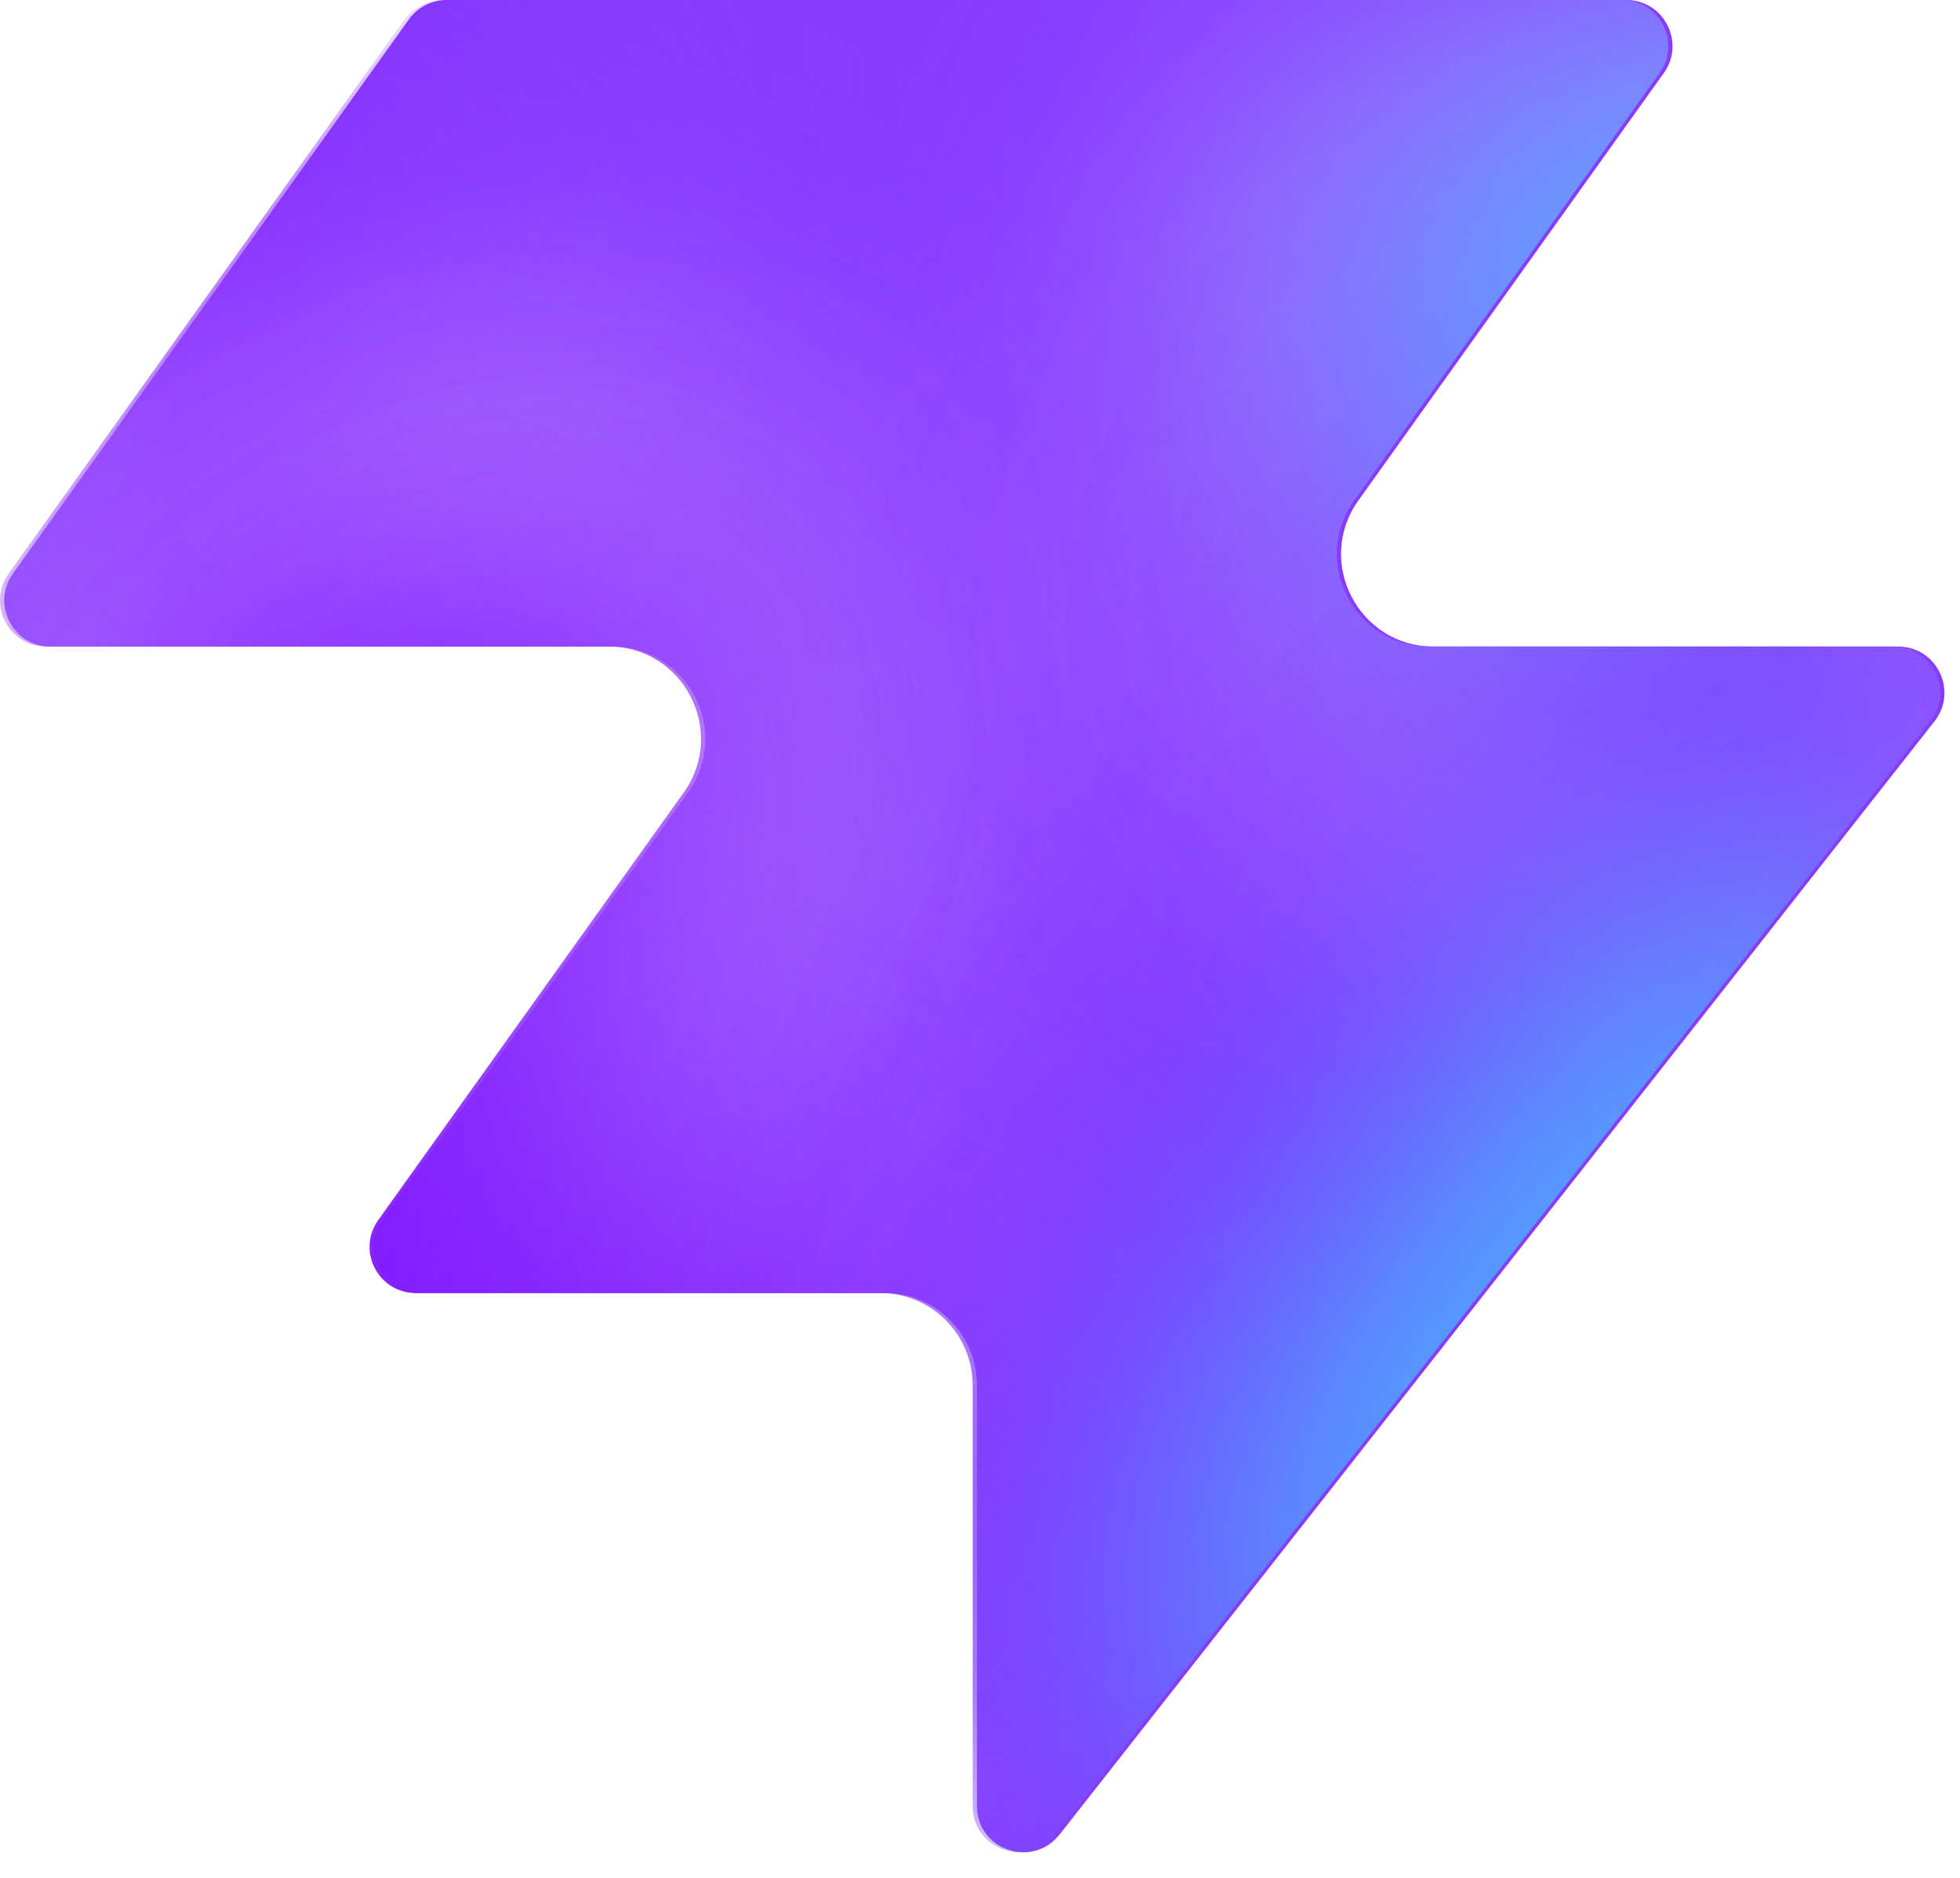
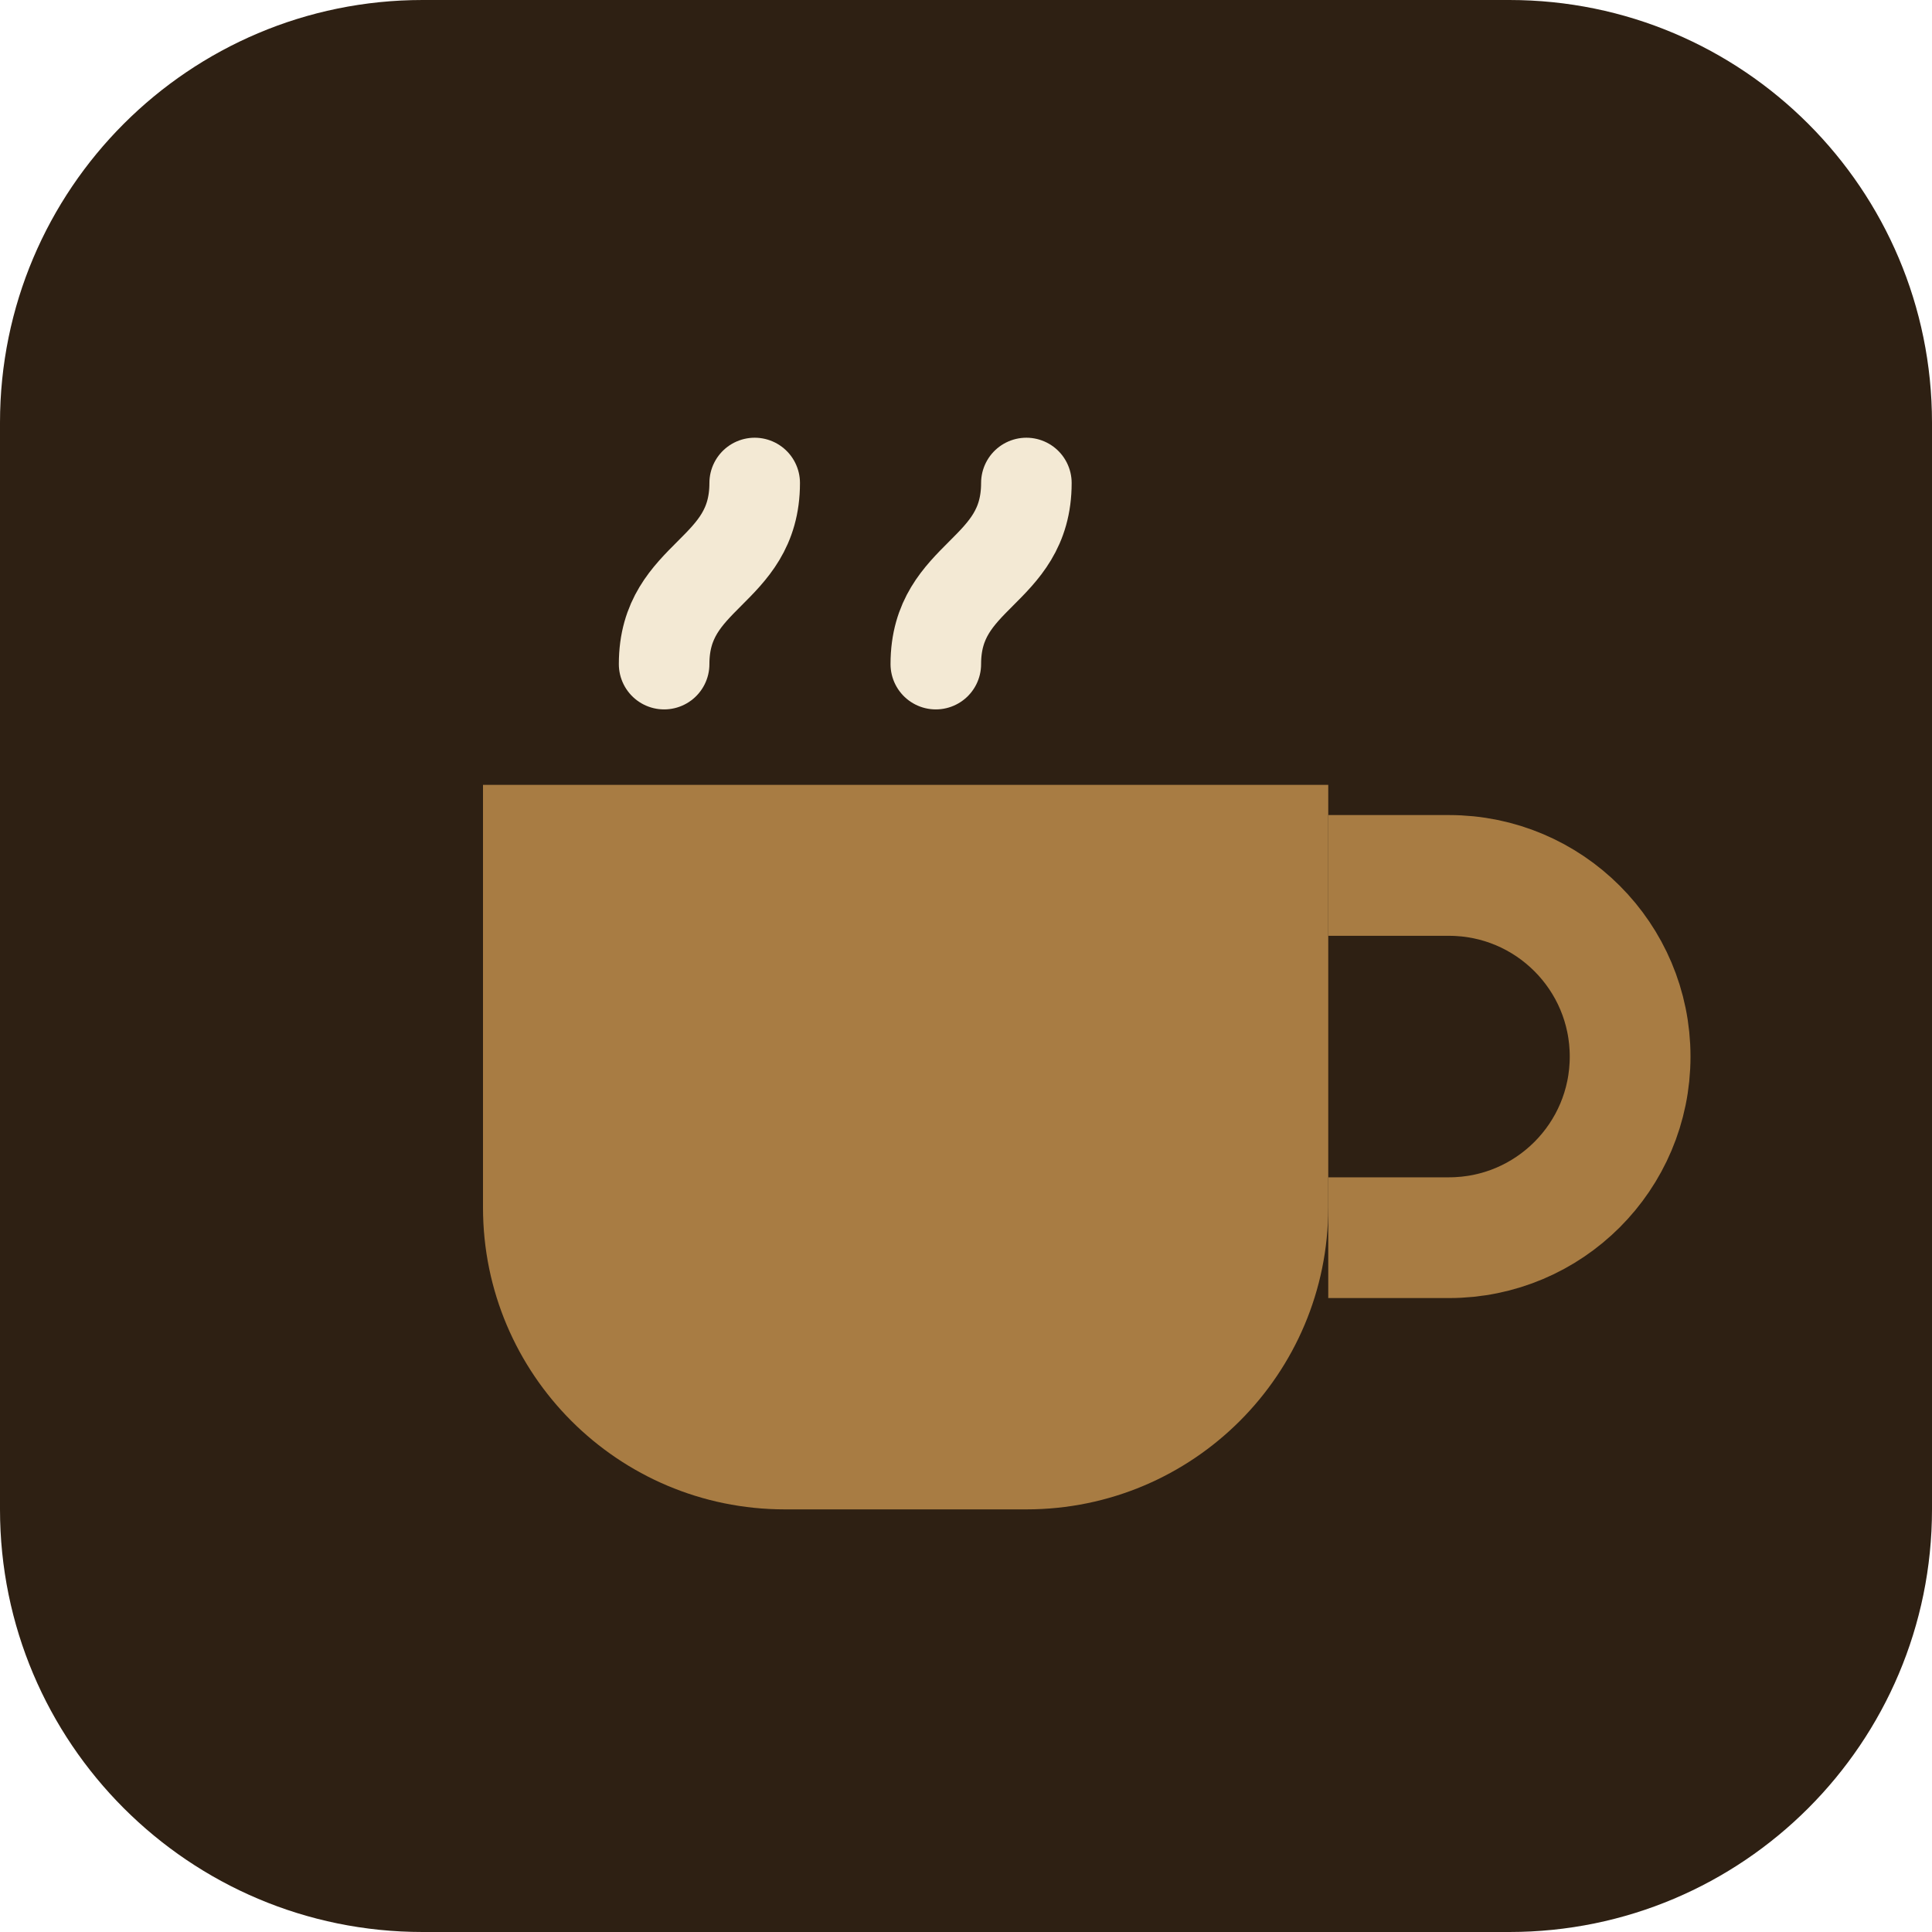
- <svg xmlns="http://www.w3.org/2000/svg" width="48" height="46" fill="none" viewBox="0 0 48 46">
-   <path fill="#863bff" d="M25.946 44.938c-.664.845-2.021.375-2.021-.698V33.937a2.26 2.26 0 0 0-2.262-2.262H10.287c-.92 0-1.456-1.04-.92-1.788l7.48-10.471c1.07-1.497 0-3.578-1.842-3.578H1.237c-.92 0-1.456-1.04-.92-1.788L10.013.474c.214-.297.556-.474.92-.474h28.894c.92 0 1.456 1.04.92 1.788l-7.48 10.471c-1.07 1.498 0 3.579 1.842 3.579h11.377c.943 0 1.473 1.088.89 1.83L25.947 44.94z" style="fill:#863bff;fill:color(display-p3 .525 .23 1);fill-opacity:1" />
-   <mask id="a" width="48" height="46" x="0" y="0" maskUnits="userSpaceOnUse" style="mask-type:alpha">
-     <path fill="#000" d="M25.842 44.938c-.664.844-2.021.375-2.021-.698V33.937a2.26 2.26 0 0 0-2.262-2.262H10.183c-.92 0-1.456-1.04-.92-1.788l7.48-10.471c1.07-1.498 0-3.579-1.842-3.579H1.133c-.92 0-1.456-1.04-.92-1.787L9.91.473c.214-.297.556-.474.92-.474h28.894c.92 0 1.456 1.04.92 1.788l-7.48 10.471c-1.07 1.498 0 3.578 1.842 3.578h11.377c.943 0 1.473 1.088.89 1.832L25.843 44.94z" style="fill:#000;fill-opacity:1" />
-   </mask>
-   <g mask="url(#a)">
-     <g filter="url(#b)">
-       <ellipse cx="5.508" cy="14.704" fill="#ede6ff" rx="5.508" ry="14.704" style="fill:#ede6ff;fill:color(display-p3 .927 .903 1);fill-opacity:1" transform="matrix(.00324 1 1 -.00324 -4.47 31.516)" />
-     </g>
-     <g filter="url(#c)">
-       <ellipse cx="10.399" cy="29.851" fill="#ede6ff" rx="10.399" ry="29.851" style="fill:#ede6ff;fill:color(display-p3 .927 .903 1);fill-opacity:1" transform="matrix(.00324 1 1 -.00324 -39.328 7.883)" />
-     </g>
-     <g filter="url(#d)">
-       <ellipse cx="5.508" cy="30.487" fill="#7e14ff" rx="5.508" ry="30.487" style="fill:#7e14ff;fill:color(display-p3 .492 .077 1);fill-opacity:1" transform="rotate(89.814 -25.913 -14.639)scale(1 -1)" />
-     </g>
-     <g filter="url(#e)">
-       <ellipse cx="5.508" cy="30.599" fill="#7e14ff" rx="5.508" ry="30.599" style="fill:#7e14ff;fill:color(display-p3 .492 .077 1);fill-opacity:1" transform="rotate(89.814 -32.644 -3.334)scale(1 -1)" />
-     </g>
-     <g filter="url(#f)">
-       <ellipse cx="5.508" cy="30.599" fill="#7e14ff" rx="5.508" ry="30.599" style="fill:#7e14ff;fill:color(display-p3 .492 .077 1);fill-opacity:1" transform="matrix(.00324 1 1 -.00324 -34.34 30.47)" />
-     </g>
-     <g filter="url(#g)">
-       <ellipse cx="14.072" cy="22.078" fill="#ede6ff" rx="14.072" ry="22.078" style="fill:#ede6ff;fill:color(display-p3 .927 .903 1);fill-opacity:1" transform="rotate(93.35 24.506 48.493)scale(-1 1)" />
-     </g>
-     <g filter="url(#h)">
-       <ellipse cx="3.47" cy="21.501" fill="#7e14ff" rx="3.47" ry="21.501" style="fill:#7e14ff;fill:color(display-p3 .492 .077 1);fill-opacity:1" transform="rotate(89.009 28.708 47.59)scale(-1 1)" />
-     </g>
-     <g filter="url(#i)">
-       <ellipse cx="3.47" cy="21.501" fill="#7e14ff" rx="3.47" ry="21.501" style="fill:#7e14ff;fill:color(display-p3 .492 .077 1);fill-opacity:1" transform="rotate(89.009 28.708 47.59)scale(-1 1)" />
-     </g>
-     <g filter="url(#j)">
-       <ellipse cx=".387" cy="8.972" fill="#7e14ff" rx="4.407" ry="29.108" style="fill:#7e14ff;fill:color(display-p3 .492 .077 1);fill-opacity:1" transform="rotate(39.51 .387 8.972)" />
-     </g>
-     <g filter="url(#k)">
-       <ellipse cx="47.523" cy="-6.092" fill="#7e14ff" rx="4.407" ry="29.108" style="fill:#7e14ff;fill:color(display-p3 .492 .077 1);fill-opacity:1" transform="rotate(37.892 47.523 -6.092)" />
-     </g>
-     <g filter="url(#l)">
-       <ellipse cx="41.412" cy="6.333" fill="#47bfff" rx="5.971" ry="9.665" style="fill:#47bfff;fill:color(display-p3 .28 .748 1);fill-opacity:1" transform="rotate(37.892 41.412 6.333)" />
-     </g>
-     <g filter="url(#m)">
-       <ellipse cx="-1.879" cy="38.332" fill="#7e14ff" rx="4.407" ry="29.108" style="fill:#7e14ff;fill:color(display-p3 .492 .077 1);fill-opacity:1" transform="rotate(37.892 -1.88 38.332)" />
-     </g>
-     <g filter="url(#n)">
-       <ellipse cx="-1.879" cy="38.332" fill="#7e14ff" rx="4.407" ry="29.108" style="fill:#7e14ff;fill:color(display-p3 .492 .077 1);fill-opacity:1" transform="rotate(37.892 -1.88 38.332)" />
-     </g>
-     <g filter="url(#o)">
-       <ellipse cx="35.651" cy="29.907" fill="#7e14ff" rx="4.407" ry="29.108" style="fill:#7e14ff;fill:color(display-p3 .492 .077 1);fill-opacity:1" transform="rotate(37.892 35.651 29.907)" />
-     </g>
-     <g filter="url(#p)">
-       <ellipse cx="38.418" cy="32.4" fill="#47bfff" rx="5.971" ry="15.297" style="fill:#47bfff;fill:color(display-p3 .28 .748 1);fill-opacity:1" transform="rotate(37.892 38.418 32.4)" />
-     </g>
-   </g>
-   <defs>
-     <filter id="b" width="60.045" height="41.654" x="-19.77" y="16.149" color-interpolation-filters="sRGB" filterUnits="userSpaceOnUse">
-       <feFlood flood-opacity="0" result="BackgroundImageFix" />
-       <feBlend in="SourceGraphic" in2="BackgroundImageFix" result="shape" />
-       <feGaussianBlur result="effect1_foregroundBlur_2002_17158" stdDeviation="7.659" />
-     </filter>
-     <filter id="c" width="90.34" height="51.437" x="-54.613" y="-7.533" color-interpolation-filters="sRGB" filterUnits="userSpaceOnUse">
-       <feFlood flood-opacity="0" result="BackgroundImageFix" />
-       <feBlend in="SourceGraphic" in2="BackgroundImageFix" result="shape" />
-       <feGaussianBlur result="effect1_foregroundBlur_2002_17158" stdDeviation="7.659" />
-     </filter>
-     <filter id="d" width="79.355" height="29.4" x="-49.64" y="2.03" color-interpolation-filters="sRGB" filterUnits="userSpaceOnUse">
-       <feFlood flood-opacity="0" result="BackgroundImageFix" />
-       <feBlend in="SourceGraphic" in2="BackgroundImageFix" result="shape" />
-       <feGaussianBlur result="effect1_foregroundBlur_2002_17158" stdDeviation="4.596" />
-     </filter>
-     <filter id="e" width="79.579" height="29.4" x="-45.045" y="20.029" color-interpolation-filters="sRGB" filterUnits="userSpaceOnUse">
-       <feFlood flood-opacity="0" result="BackgroundImageFix" />
-       <feBlend in="SourceGraphic" in2="BackgroundImageFix" result="shape" />
-       <feGaussianBlur result="effect1_foregroundBlur_2002_17158" stdDeviation="4.596" />
-     </filter>
-     <filter id="f" width="79.579" height="29.4" x="-43.513" y="21.178" color-interpolation-filters="sRGB" filterUnits="userSpaceOnUse">
-       <feFlood flood-opacity="0" result="BackgroundImageFix" />
-       <feBlend in="SourceGraphic" in2="BackgroundImageFix" result="shape" />
-       <feGaussianBlur result="effect1_foregroundBlur_2002_17158" stdDeviation="4.596" />
-     </filter>
-     <filter id="g" width="74.749" height="58.852" x="15.756" y="-17.901" color-interpolation-filters="sRGB" filterUnits="userSpaceOnUse">
-       <feFlood flood-opacity="0" result="BackgroundImageFix" />
-       <feBlend in="SourceGraphic" in2="BackgroundImageFix" result="shape" />
-       <feGaussianBlur result="effect1_foregroundBlur_2002_17158" stdDeviation="7.659" />
-     </filter>
-     <filter id="h" width="61.377" height="25.362" x="23.548" y="2.284" color-interpolation-filters="sRGB" filterUnits="userSpaceOnUse">
-       <feFlood flood-opacity="0" result="BackgroundImageFix" />
-       <feBlend in="SourceGraphic" in2="BackgroundImageFix" result="shape" />
-       <feGaussianBlur result="effect1_foregroundBlur_2002_17158" stdDeviation="4.596" />
-     </filter>
-     <filter id="i" width="61.377" height="25.362" x="23.548" y="2.284" color-interpolation-filters="sRGB" filterUnits="userSpaceOnUse">
-       <feFlood flood-opacity="0" result="BackgroundImageFix" />
-       <feBlend in="SourceGraphic" in2="BackgroundImageFix" result="shape" />
-       <feGaussianBlur result="effect1_foregroundBlur_2002_17158" stdDeviation="4.596" />
-     </filter>
-     <filter id="j" width="56.045" height="63.649" x="-27.636" y="-22.853" color-interpolation-filters="sRGB" filterUnits="userSpaceOnUse">
-       <feFlood flood-opacity="0" result="BackgroundImageFix" />
-       <feBlend in="SourceGraphic" in2="BackgroundImageFix" result="shape" />
-       <feGaussianBlur result="effect1_foregroundBlur_2002_17158" stdDeviation="4.596" />
-     </filter>
-     <filter id="k" width="54.814" height="64.646" x="20.116" y="-38.415" color-interpolation-filters="sRGB" filterUnits="userSpaceOnUse">
-       <feFlood flood-opacity="0" result="BackgroundImageFix" />
-       <feBlend in="SourceGraphic" in2="BackgroundImageFix" result="shape" />
-       <feGaussianBlur result="effect1_foregroundBlur_2002_17158" stdDeviation="4.596" />
-     </filter>
-     <filter id="l" width="33.541" height="35.313" x="24.641" y="-11.323" color-interpolation-filters="sRGB" filterUnits="userSpaceOnUse">
-       <feFlood flood-opacity="0" result="BackgroundImageFix" />
-       <feBlend in="SourceGraphic" in2="BackgroundImageFix" result="shape" />
-       <feGaussianBlur result="effect1_foregroundBlur_2002_17158" stdDeviation="4.596" />
-     </filter>
-     <filter id="m" width="54.814" height="64.646" x="-29.286" y="6.009" color-interpolation-filters="sRGB" filterUnits="userSpaceOnUse">
-       <feFlood flood-opacity="0" result="BackgroundImageFix" />
-       <feBlend in="SourceGraphic" in2="BackgroundImageFix" result="shape" />
-       <feGaussianBlur result="effect1_foregroundBlur_2002_17158" stdDeviation="4.596" />
-     </filter>
-     <filter id="n" width="54.814" height="64.646" x="-29.286" y="6.009" color-interpolation-filters="sRGB" filterUnits="userSpaceOnUse">
-       <feFlood flood-opacity="0" result="BackgroundImageFix" />
-       <feBlend in="SourceGraphic" in2="BackgroundImageFix" result="shape" />
-       <feGaussianBlur result="effect1_foregroundBlur_2002_17158" stdDeviation="4.596" />
-     </filter>
-     <filter id="o" width="54.814" height="64.646" x="8.244" y="-2.416" color-interpolation-filters="sRGB" filterUnits="userSpaceOnUse">
-       <feFlood flood-opacity="0" result="BackgroundImageFix" />
-       <feBlend in="SourceGraphic" in2="BackgroundImageFix" result="shape" />
-       <feGaussianBlur result="effect1_foregroundBlur_2002_17158" stdDeviation="4.596" />
-     </filter>
-     <filter id="p" width="39.409" height="43.623" x="18.713" y="10.588" color-interpolation-filters="sRGB" filterUnits="userSpaceOnUse">
-       <feFlood flood-opacity="0" result="BackgroundImageFix" />
-       <feBlend in="SourceGraphic" in2="BackgroundImageFix" result="shape" />
-       <feGaussianBlur result="effect1_foregroundBlur_2002_17158" stdDeviation="4.596" />
-     </filter>
-   </defs>
+ <svg xmlns="http://www.w3.org/2000/svg" viewBox="0 0 64 64">
+   <rect width="64" height="64" rx="14" fill="#2E2013" />
+   <path d="M16 26h28v14a10 10 0 0 1-10 10H26a10 10 0 0 1-10-10V26z" fill="#A87C43" />
+   <path d="M44 29h4a6 6 0 0 1 0 12h-4" fill="none" stroke="#A87C43" stroke-width="4" />
+   <path d="M22 22c0-3 3-3 3-6M31 22c0-3 3-3 3-6" stroke="#F3E9D4" stroke-width="3" stroke-linecap="round" fill="none" />
</svg>
